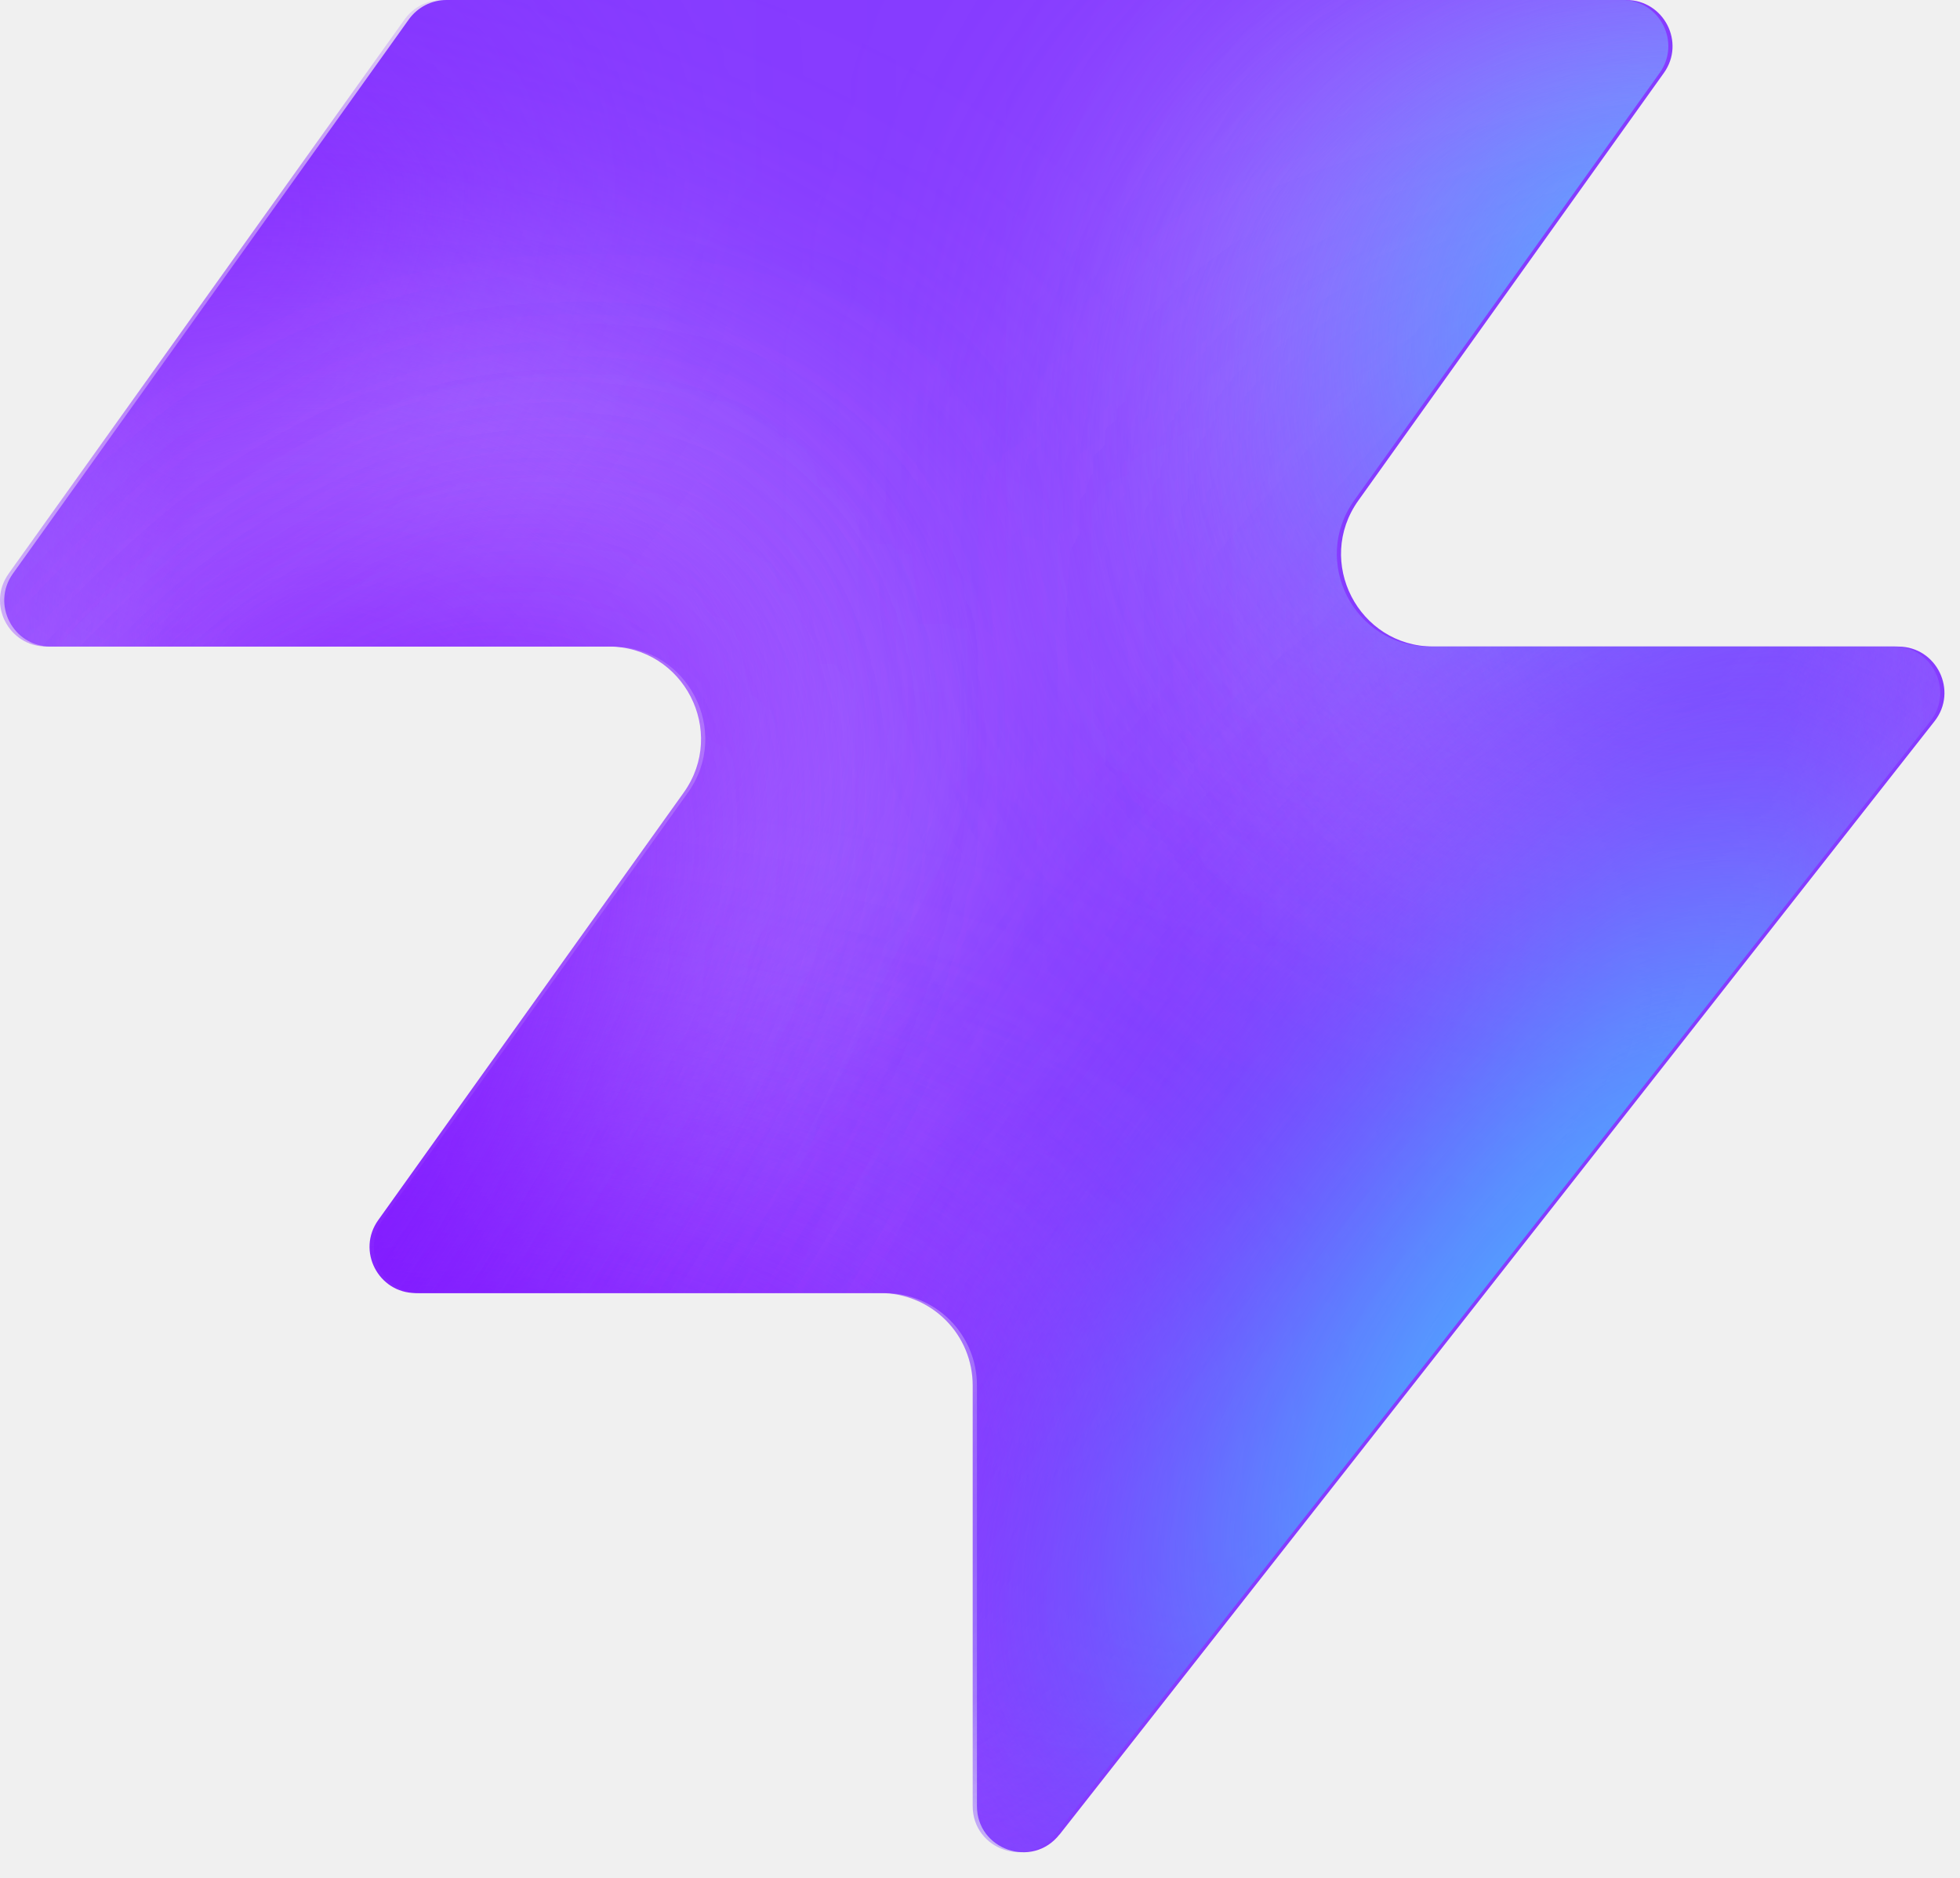
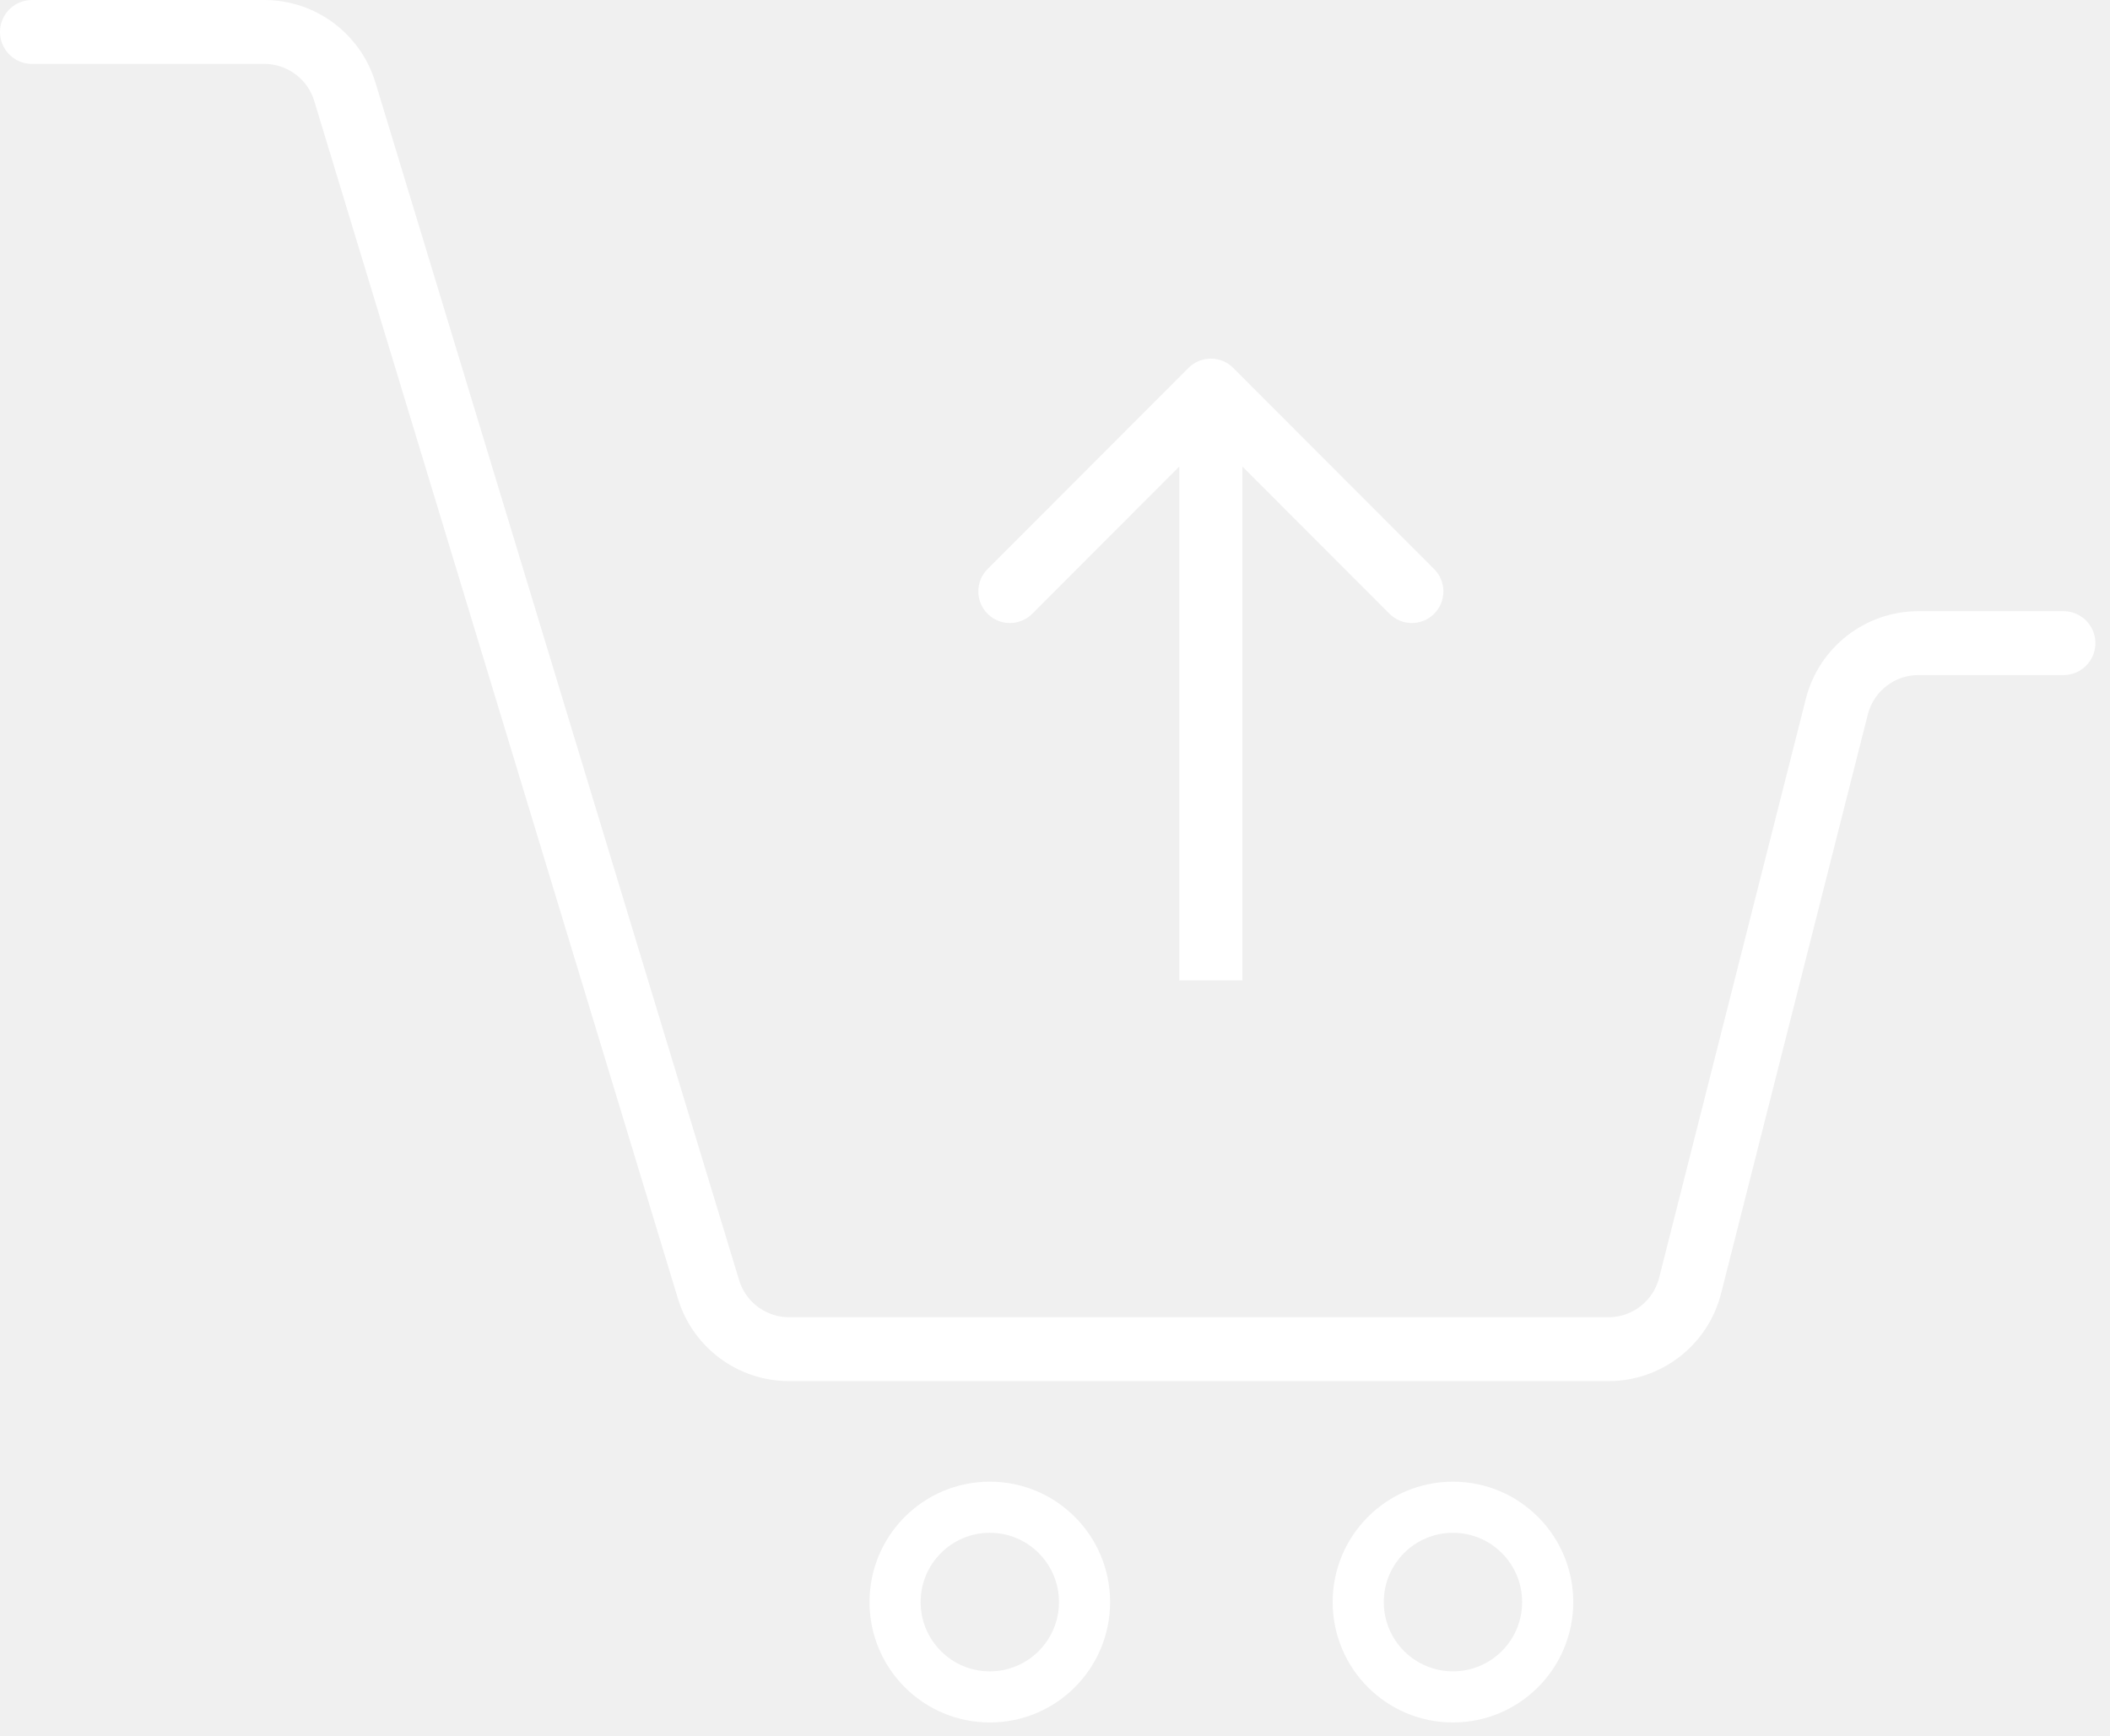
- <svg xmlns="http://www.w3.org/2000/svg" width="48" height="46" fill="none" viewBox="0 0 48 46">
-   <path fill="#863bff" d="M25.946 44.938c-.664.845-2.021.375-2.021-.698V33.937a2.26 2.26 0 0 0-2.262-2.262H10.287c-.92 0-1.456-1.04-.92-1.788l7.48-10.471c1.07-1.497 0-3.578-1.842-3.578H1.237c-.92 0-1.456-1.04-.92-1.788L10.013.474c.214-.297.556-.474.92-.474h28.894c.92 0 1.456 1.04.92 1.788l-7.48 10.471c-1.07 1.498 0 3.579 1.842 3.579h11.377c.943 0 1.473 1.088.89 1.83L25.947 44.94z" style="fill:#863bff;fill:color(display-p3 .525 .23 1);fill-opacity:1" />
-   <mask id="a" width="48" height="46" x="0" y="0" maskUnits="userSpaceOnUse" style="mask-type:alpha">
-     <path fill="#000" d="M25.842 44.938c-.664.844-2.021.375-2.021-.698V33.937a2.26 2.26 0 0 0-2.262-2.262H10.183c-.92 0-1.456-1.04-.92-1.788l7.48-10.471c1.07-1.498 0-3.579-1.842-3.579H1.133c-.92 0-1.456-1.04-.92-1.787L9.91.473c.214-.297.556-.474.92-.474h28.894c.92 0 1.456 1.04.92 1.788l-7.48 10.471c-1.07 1.498 0 3.578 1.842 3.578h11.377c.943 0 1.473 1.088.89 1.832L25.843 44.94z" style="fill:#000;fill-opacity:1" />
-   </mask>
-   <g mask="url(#a)">
-     <g filter="url(#b)">
-       <ellipse cx="5.508" cy="14.704" fill="#ede6ff" rx="5.508" ry="14.704" style="fill:#ede6ff;fill:color(display-p3 .927 .903 1);fill-opacity:1" transform="matrix(.00324 1 1 -.00324 -4.47 31.516)" />
-     </g>
-     <g filter="url(#c)">
-       <ellipse cx="10.399" cy="29.851" fill="#ede6ff" rx="10.399" ry="29.851" style="fill:#ede6ff;fill:color(display-p3 .927 .903 1);fill-opacity:1" transform="matrix(.00324 1 1 -.00324 -39.328 7.883)" />
-     </g>
-     <g filter="url(#d)">
-       <ellipse cx="5.508" cy="30.487" fill="#7e14ff" rx="5.508" ry="30.487" style="fill:#7e14ff;fill:color(display-p3 .492 .077 1);fill-opacity:1" transform="rotate(89.814 -25.913 -14.639)scale(1 -1)" />
-     </g>
-     <g filter="url(#e)">
-       <ellipse cx="5.508" cy="30.599" fill="#7e14ff" rx="5.508" ry="30.599" style="fill:#7e14ff;fill:color(display-p3 .492 .077 1);fill-opacity:1" transform="rotate(89.814 -32.644 -3.334)scale(1 -1)" />
-     </g>
-     <g filter="url(#f)">
-       <ellipse cx="5.508" cy="30.599" fill="#7e14ff" rx="5.508" ry="30.599" style="fill:#7e14ff;fill:color(display-p3 .492 .077 1);fill-opacity:1" transform="matrix(.00324 1 1 -.00324 -34.34 30.47)" />
-     </g>
-     <g filter="url(#g)">
-       <ellipse cx="14.072" cy="22.078" fill="#ede6ff" rx="14.072" ry="22.078" style="fill:#ede6ff;fill:color(display-p3 .927 .903 1);fill-opacity:1" transform="rotate(93.35 24.506 48.493)scale(-1 1)" />
-     </g>
-     <g filter="url(#h)">
-       <ellipse cx="3.47" cy="21.501" fill="#7e14ff" rx="3.47" ry="21.501" style="fill:#7e14ff;fill:color(display-p3 .492 .077 1);fill-opacity:1" transform="rotate(89.009 28.708 47.59)scale(-1 1)" />
-     </g>
-     <g filter="url(#i)">
-       <ellipse cx="3.47" cy="21.501" fill="#7e14ff" rx="3.47" ry="21.501" style="fill:#7e14ff;fill:color(display-p3 .492 .077 1);fill-opacity:1" transform="rotate(89.009 28.708 47.59)scale(-1 1)" />
-     </g>
-     <g filter="url(#j)">
-       <ellipse cx=".387" cy="8.972" fill="#7e14ff" rx="4.407" ry="29.108" style="fill:#7e14ff;fill:color(display-p3 .492 .077 1);fill-opacity:1" transform="rotate(39.51 .387 8.972)" />
-     </g>
-     <g filter="url(#k)">
-       <ellipse cx="47.523" cy="-6.092" fill="#7e14ff" rx="4.407" ry="29.108" style="fill:#7e14ff;fill:color(display-p3 .492 .077 1);fill-opacity:1" transform="rotate(37.892 47.523 -6.092)" />
-     </g>
-     <g filter="url(#l)">
-       <ellipse cx="41.412" cy="6.333" fill="#47bfff" rx="5.971" ry="9.665" style="fill:#47bfff;fill:color(display-p3 .28 .748 1);fill-opacity:1" transform="rotate(37.892 41.412 6.333)" />
-     </g>
-     <g filter="url(#m)">
-       <ellipse cx="-1.879" cy="38.332" fill="#7e14ff" rx="4.407" ry="29.108" style="fill:#7e14ff;fill:color(display-p3 .492 .077 1);fill-opacity:1" transform="rotate(37.892 -1.88 38.332)" />
-     </g>
-     <g filter="url(#n)">
-       <ellipse cx="-1.879" cy="38.332" fill="#7e14ff" rx="4.407" ry="29.108" style="fill:#7e14ff;fill:color(display-p3 .492 .077 1);fill-opacity:1" transform="rotate(37.892 -1.88 38.332)" />
-     </g>
-     <g filter="url(#o)">
-       <ellipse cx="35.651" cy="29.907" fill="#7e14ff" rx="4.407" ry="29.108" style="fill:#7e14ff;fill:color(display-p3 .492 .077 1);fill-opacity:1" transform="rotate(37.892 35.651 29.907)" />
-     </g>
-     <g filter="url(#p)">
-       <ellipse cx="38.418" cy="32.4" fill="#47bfff" rx="5.971" ry="15.297" style="fill:#47bfff;fill:color(display-p3 .28 .748 1);fill-opacity:1" transform="rotate(37.892 38.418 32.4)" />
-     </g>
-   </g>
-   <defs>
-     <filter id="b" width="60.045" height="41.654" x="-19.77" y="16.149" color-interpolation-filters="sRGB" filterUnits="userSpaceOnUse">
-       <feFlood flood-opacity="0" result="BackgroundImageFix" />
-       <feBlend in="SourceGraphic" in2="BackgroundImageFix" result="shape" />
-       <feGaussianBlur result="effect1_foregroundBlur_2002_17158" stdDeviation="7.659" />
-     </filter>
-     <filter id="c" width="90.34" height="51.437" x="-54.613" y="-7.533" color-interpolation-filters="sRGB" filterUnits="userSpaceOnUse">
-       <feFlood flood-opacity="0" result="BackgroundImageFix" />
-       <feBlend in="SourceGraphic" in2="BackgroundImageFix" result="shape" />
-       <feGaussianBlur result="effect1_foregroundBlur_2002_17158" stdDeviation="7.659" />
-     </filter>
-     <filter id="d" width="79.355" height="29.4" x="-49.64" y="2.03" color-interpolation-filters="sRGB" filterUnits="userSpaceOnUse">
-       <feFlood flood-opacity="0" result="BackgroundImageFix" />
-       <feBlend in="SourceGraphic" in2="BackgroundImageFix" result="shape" />
-       <feGaussianBlur result="effect1_foregroundBlur_2002_17158" stdDeviation="4.596" />
-     </filter>
-     <filter id="e" width="79.579" height="29.4" x="-45.045" y="20.029" color-interpolation-filters="sRGB" filterUnits="userSpaceOnUse">
-       <feFlood flood-opacity="0" result="BackgroundImageFix" />
-       <feBlend in="SourceGraphic" in2="BackgroundImageFix" result="shape" />
-       <feGaussianBlur result="effect1_foregroundBlur_2002_17158" stdDeviation="4.596" />
-     </filter>
-     <filter id="f" width="79.579" height="29.4" x="-43.513" y="21.178" color-interpolation-filters="sRGB" filterUnits="userSpaceOnUse">
-       <feFlood flood-opacity="0" result="BackgroundImageFix" />
-       <feBlend in="SourceGraphic" in2="BackgroundImageFix" result="shape" />
-       <feGaussianBlur result="effect1_foregroundBlur_2002_17158" stdDeviation="4.596" />
-     </filter>
-     <filter id="g" width="74.749" height="58.852" x="15.756" y="-17.901" color-interpolation-filters="sRGB" filterUnits="userSpaceOnUse">
-       <feFlood flood-opacity="0" result="BackgroundImageFix" />
-       <feBlend in="SourceGraphic" in2="BackgroundImageFix" result="shape" />
-       <feGaussianBlur result="effect1_foregroundBlur_2002_17158" stdDeviation="7.659" />
-     </filter>
-     <filter id="h" width="61.377" height="25.362" x="23.548" y="2.284" color-interpolation-filters="sRGB" filterUnits="userSpaceOnUse">
-       <feFlood flood-opacity="0" result="BackgroundImageFix" />
-       <feBlend in="SourceGraphic" in2="BackgroundImageFix" result="shape" />
-       <feGaussianBlur result="effect1_foregroundBlur_2002_17158" stdDeviation="4.596" />
-     </filter>
-     <filter id="i" width="61.377" height="25.362" x="23.548" y="2.284" color-interpolation-filters="sRGB" filterUnits="userSpaceOnUse">
-       <feFlood flood-opacity="0" result="BackgroundImageFix" />
-       <feBlend in="SourceGraphic" in2="BackgroundImageFix" result="shape" />
-       <feGaussianBlur result="effect1_foregroundBlur_2002_17158" stdDeviation="4.596" />
-     </filter>
-     <filter id="j" width="56.045" height="63.649" x="-27.636" y="-22.853" color-interpolation-filters="sRGB" filterUnits="userSpaceOnUse">
-       <feFlood flood-opacity="0" result="BackgroundImageFix" />
-       <feBlend in="SourceGraphic" in2="BackgroundImageFix" result="shape" />
-       <feGaussianBlur result="effect1_foregroundBlur_2002_17158" stdDeviation="4.596" />
-     </filter>
-     <filter id="k" width="54.814" height="64.646" x="20.116" y="-38.415" color-interpolation-filters="sRGB" filterUnits="userSpaceOnUse">
-       <feFlood flood-opacity="0" result="BackgroundImageFix" />
-       <feBlend in="SourceGraphic" in2="BackgroundImageFix" result="shape" />
-       <feGaussianBlur result="effect1_foregroundBlur_2002_17158" stdDeviation="4.596" />
-     </filter>
-     <filter id="l" width="33.541" height="35.313" x="24.641" y="-11.323" color-interpolation-filters="sRGB" filterUnits="userSpaceOnUse">
-       <feFlood flood-opacity="0" result="BackgroundImageFix" />
-       <feBlend in="SourceGraphic" in2="BackgroundImageFix" result="shape" />
-       <feGaussianBlur result="effect1_foregroundBlur_2002_17158" stdDeviation="4.596" />
-     </filter>
-     <filter id="m" width="54.814" height="64.646" x="-29.286" y="6.009" color-interpolation-filters="sRGB" filterUnits="userSpaceOnUse">
-       <feFlood flood-opacity="0" result="BackgroundImageFix" />
-       <feBlend in="SourceGraphic" in2="BackgroundImageFix" result="shape" />
-       <feGaussianBlur result="effect1_foregroundBlur_2002_17158" stdDeviation="4.596" />
-     </filter>
-     <filter id="n" width="54.814" height="64.646" x="-29.286" y="6.009" color-interpolation-filters="sRGB" filterUnits="userSpaceOnUse">
-       <feFlood flood-opacity="0" result="BackgroundImageFix" />
-       <feBlend in="SourceGraphic" in2="BackgroundImageFix" result="shape" />
-       <feGaussianBlur result="effect1_foregroundBlur_2002_17158" stdDeviation="4.596" />
-     </filter>
-     <filter id="o" width="54.814" height="64.646" x="8.244" y="-2.416" color-interpolation-filters="sRGB" filterUnits="userSpaceOnUse">
-       <feFlood flood-opacity="0" result="BackgroundImageFix" />
-       <feBlend in="SourceGraphic" in2="BackgroundImageFix" result="shape" />
-       <feGaussianBlur result="effect1_foregroundBlur_2002_17158" stdDeviation="4.596" />
-     </filter>
-     <filter id="p" width="39.409" height="43.623" x="18.713" y="10.588" color-interpolation-filters="sRGB" filterUnits="userSpaceOnUse">
-       <feFlood flood-opacity="0" result="BackgroundImageFix" />
-       <feBlend in="SourceGraphic" in2="BackgroundImageFix" result="shape" />
-       <feGaussianBlur result="effect1_foregroundBlur_2002_17158" stdDeviation="4.596" />
-     </filter>
-   </defs>
+ <svg xmlns="http://www.w3.org/2000/svg" width="124" height="102" viewBox="0 0 124 102" fill="none">
+   <path d="M1.878 1.878H15.531C17.709 1.878 19.632 3.305 20.265 5.392L41.638 75.779C42.272 77.866 44.194 79.292 46.372 79.292H94.527C96.791 79.292 98.767 77.754 99.324 75.556L107.946 41.534C108.502 39.337 110.479 37.798 112.743 37.798H121.264" stroke="white" stroke-width="3.756" stroke-linecap="round" />
+   <path d="M72.472 21.621C71.747 20.896 70.572 20.896 69.847 21.621L58.037 33.445C57.313 34.17 57.313 35.347 58.037 36.072C58.762 36.798 59.937 36.798 60.662 36.072L71.159 25.562L81.657 36.072C82.382 36.798 83.557 36.798 84.281 36.072C85.006 35.347 85.006 34.17 84.281 33.445L72.472 21.621ZM73.015 57.616V22.935H69.304V57.616H73.015Z" fill="white" />
+   <path d="M58.169 99.73C61.244 99.73 63.736 97.234 63.736 94.156C63.736 91.077 61.244 88.582 58.169 88.582C55.094 88.582 52.602 91.077 52.602 94.156C52.602 97.234 55.094 99.73 58.169 99.73Z" stroke="white" stroke-width="3.005" />
+   <path d="M85.387 99.73C88.461 99.73 90.954 97.234 90.954 94.156C90.954 91.077 88.461 88.582 85.387 88.582C82.312 88.582 79.82 91.077 79.82 94.156C79.82 97.234 82.312 99.73 85.387 99.73Z" stroke="white" stroke-width="3.005" />
</svg>
